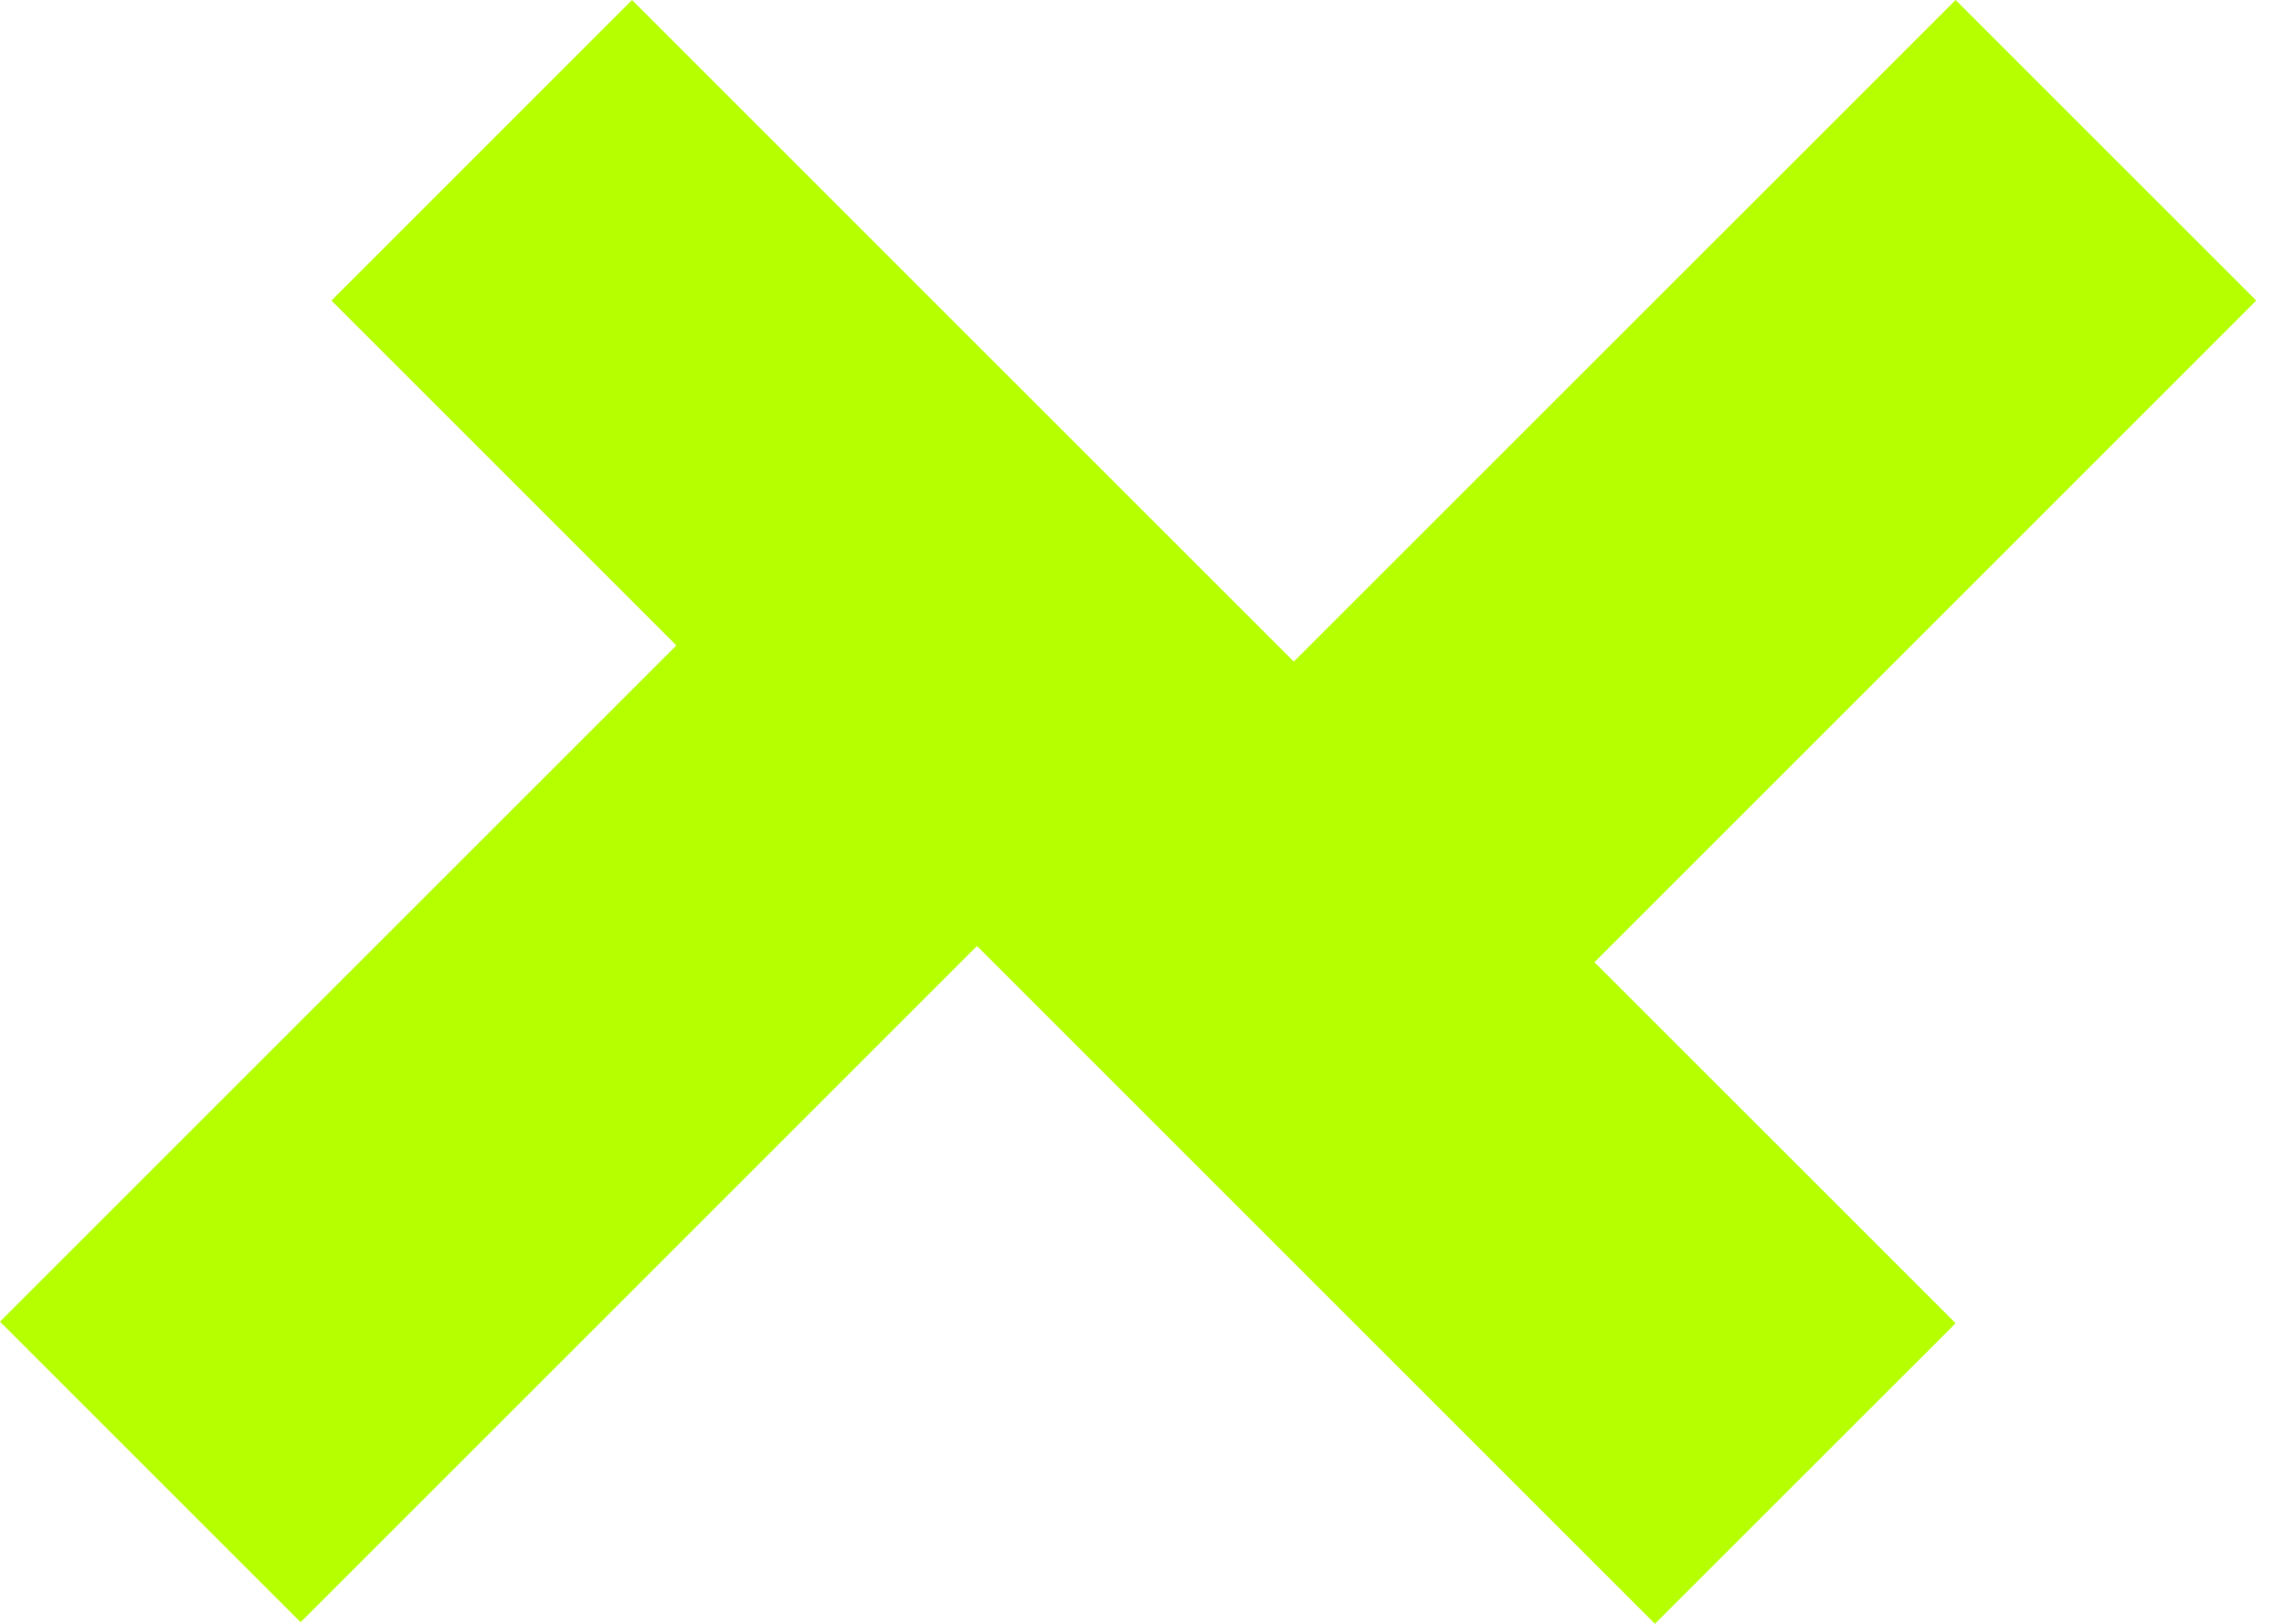
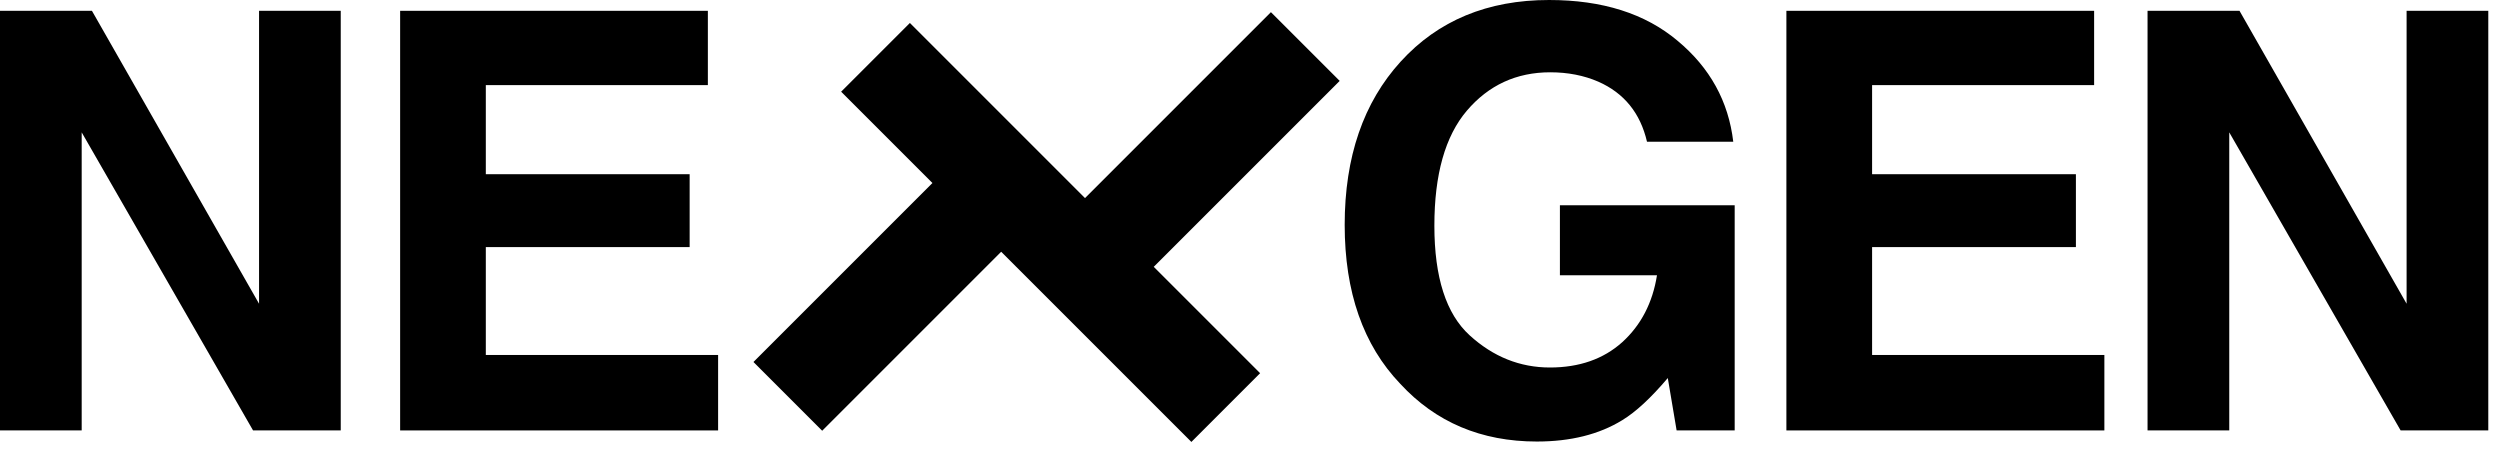
- <svg xmlns="http://www.w3.org/2000/svg" width="45" height="32" viewBox="0 0 45 32" fill="none">
-   <path fill-rule="evenodd" clip-rule="evenodd" d="M38.53 0L44.453 5.923L31.415 18.962L38.53 26.077L32.606 32L19.249 18.643L5.923 31.969L0 26.046L13.326 12.72L6.53 5.923L12.453 5.25753e-05L25.491 13.038L38.53 0Z" fill="#B5FF00" style="fill:#B5FF00;fill:color(display-p3 0.71 1 0);fill-opacity:1;" />
+ <svg xmlns="http://www.w3.org/2000/svg" width="111" height="20" viewBox="0 0 111 20" fill="none">
+   <path fill-rule="evenodd" clip-rule="evenodd" d="M56.429 0.54L59.482 3.592L51.226 11.847L55.949 16.57L52.897 19.622L44.452 11.178L36.505 19.125L33.453 16.072L41.4 8.126L37.346 4.072L40.399 1.02L48.174 8.795L56.429 0.54Z" fill="black" style="fill:black;fill-opacity:1;" />
+   <path d="M0 0.48H4.082L11.502 13.486V0.48H15.129V19.111H11.236L3.627 5.877V19.111H0V0.48Z" fill="black" style="fill:black;fill-opacity:1;" />
+   <path d="M31.429 3.779H21.57V7.735H30.62V10.971H21.57V15.761H31.884V19.111H17.766V0.48H31.429V3.779Z" fill="black" style="fill:black;fill-opacity:1;" />
+   <path d="M73.127 6.294C72.832 5.022 72.112 4.133 70.966 3.627C70.326 3.349 69.614 3.21 68.83 3.21C67.33 3.21 66.096 3.779 65.126 4.917C64.166 6.046 63.686 7.748 63.686 10.023C63.686 12.315 64.208 13.937 65.253 14.889C66.298 15.841 67.486 16.317 68.817 16.317C70.123 16.317 71.193 15.942 72.028 15.193C72.862 14.434 73.376 13.444 73.57 12.222H69.26V9.113H77.02V19.111H74.442L74.05 16.785C73.3 17.67 72.626 18.293 72.028 18.656C71 19.288 69.736 19.604 68.236 19.604C65.767 19.604 63.745 18.748 62.169 17.038C60.526 15.319 59.704 12.968 59.704 9.985C59.704 6.968 60.534 4.55 62.194 2.73C63.854 0.91 66.049 0 68.779 0C71.147 0 73.047 0.602 74.48 1.807C75.921 3.004 76.746 4.5 76.957 6.294H73.127Z" fill="black" style="fill:black;fill-opacity:1;" />
+   <path d="M92.979 3.779H83.121V7.735H92.17V10.971H83.121V15.761H93.434V19.111H79.316V0.48H92.979V3.779Z" fill="black" style="fill:black;fill-opacity:1;" />
+   <path d="M95.351 0.48H99.434L106.853 13.486V0.48H110.48V19.111H106.588L102.783 12.494L98.979 5.877V19.111H95.351V0.48Z" fill="black" style="fill:black;fill-opacity:1;" />
</svg>
